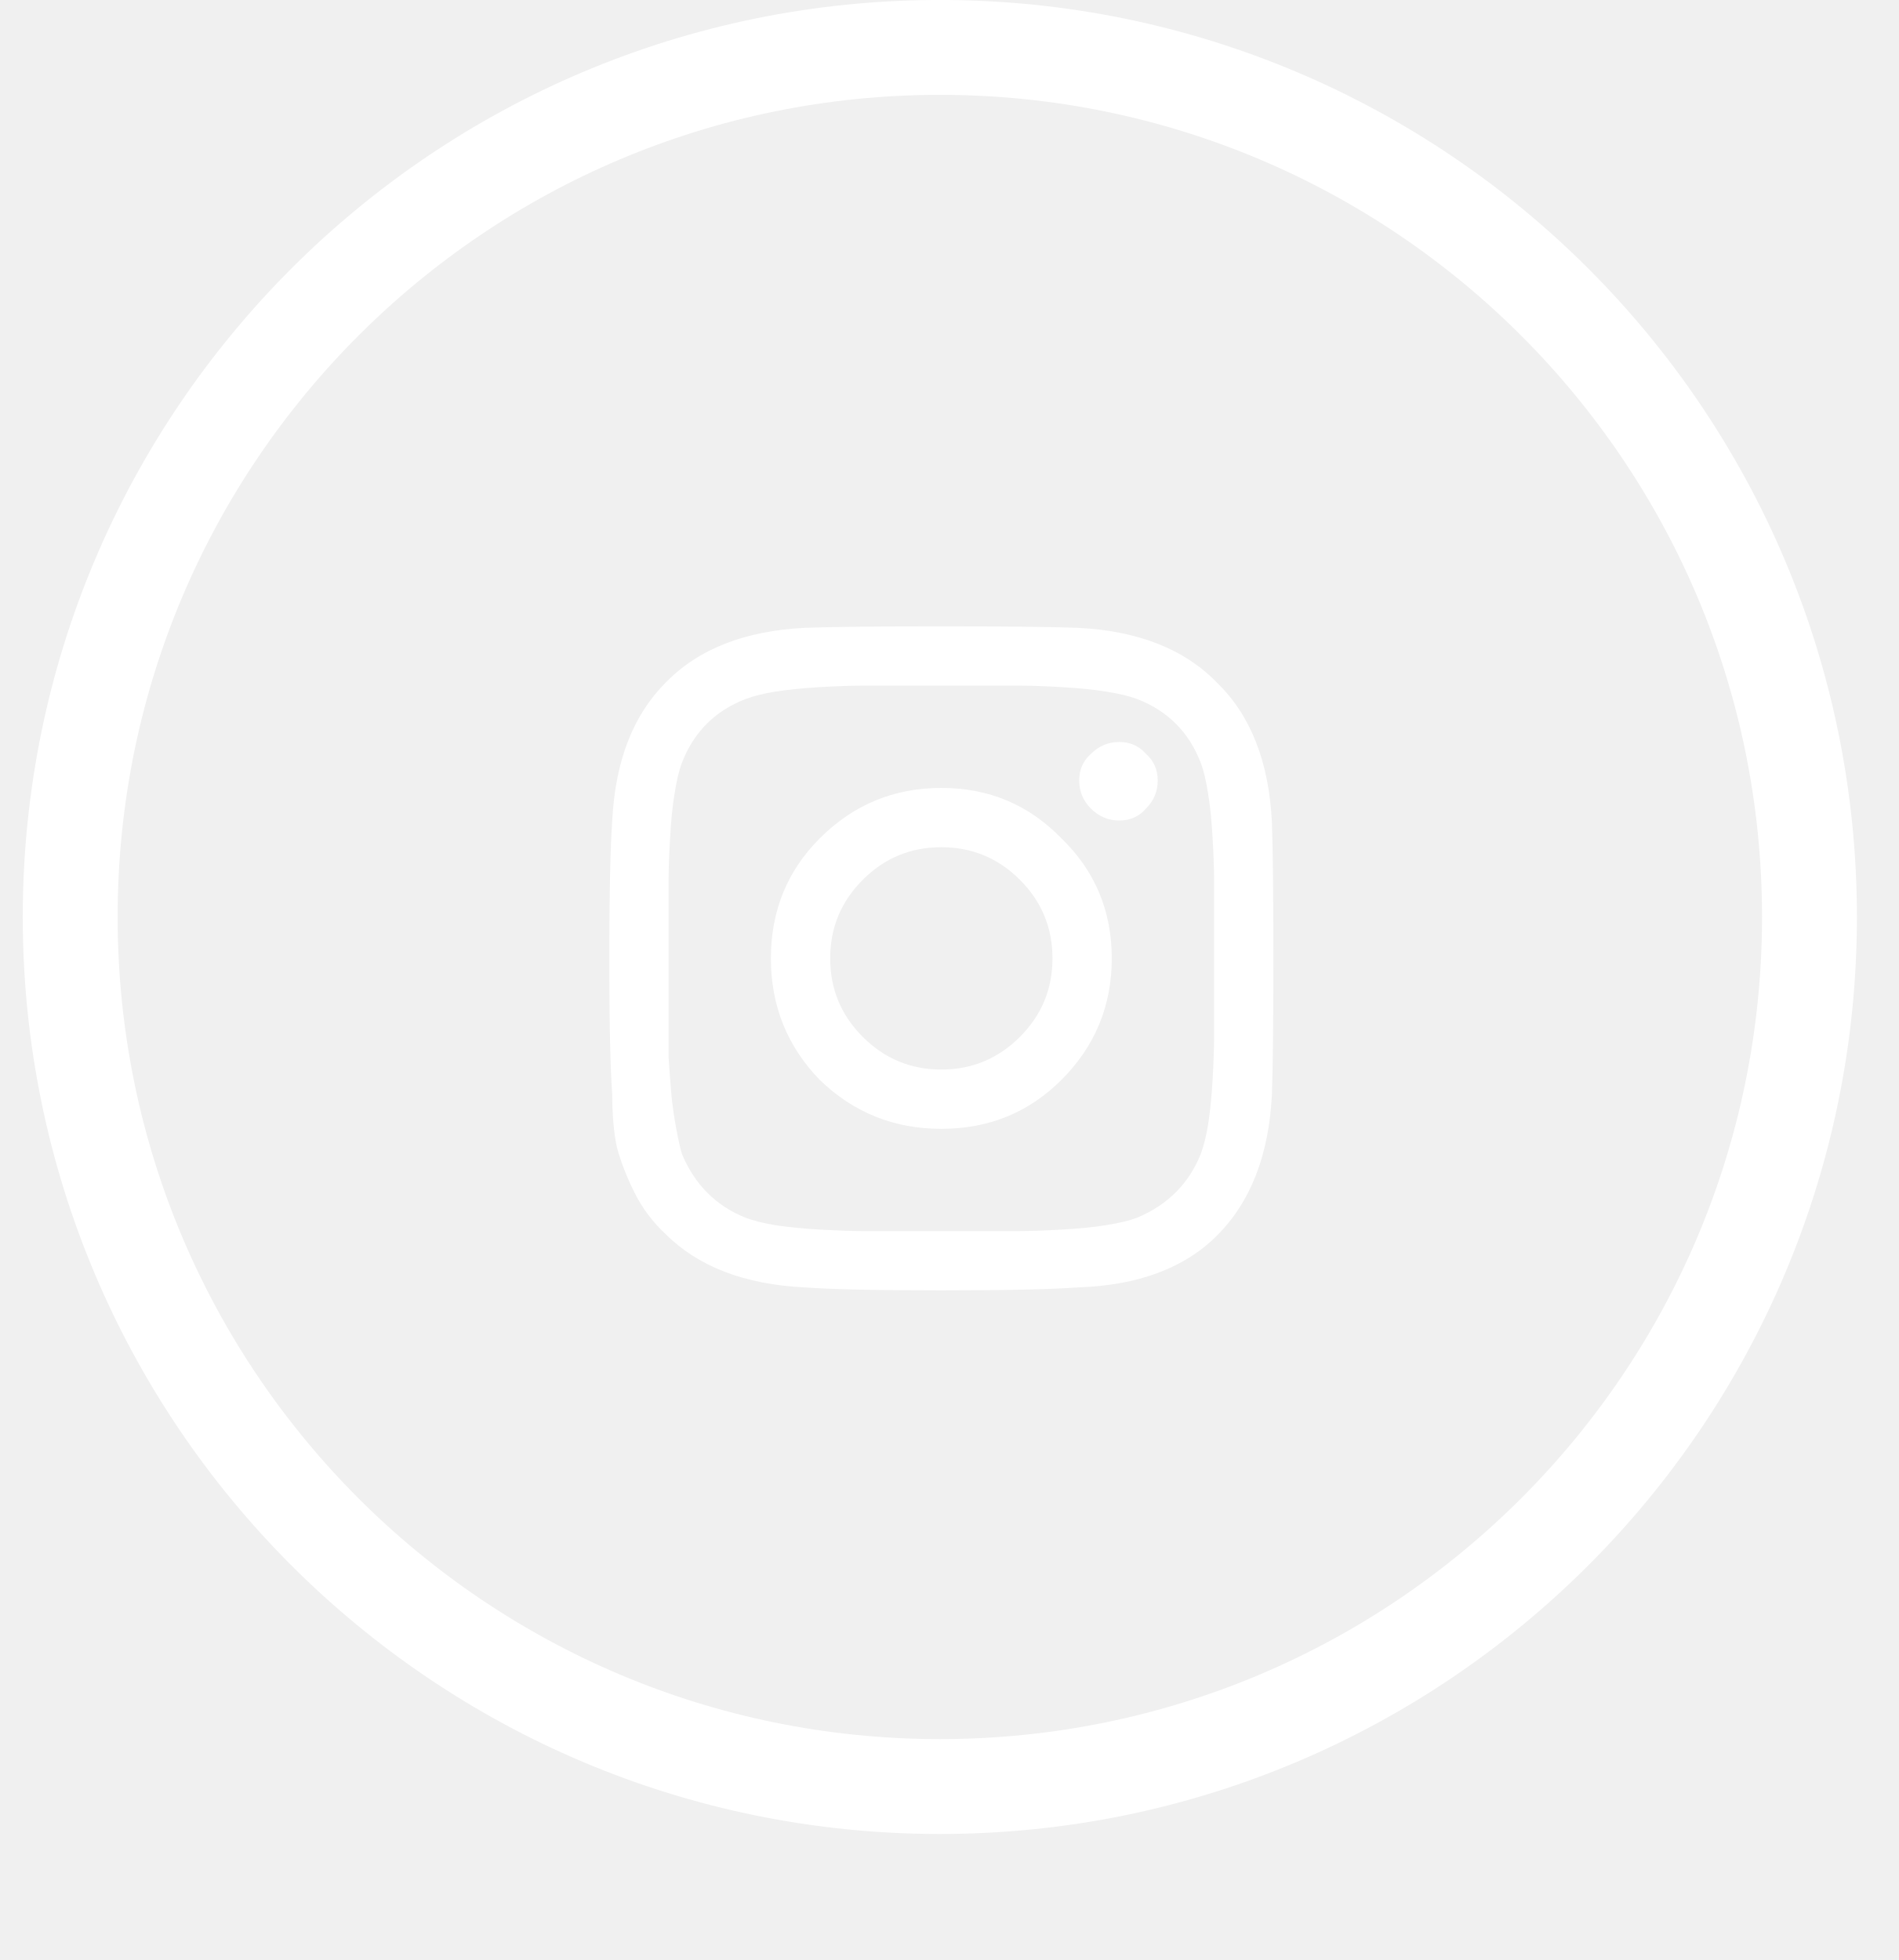
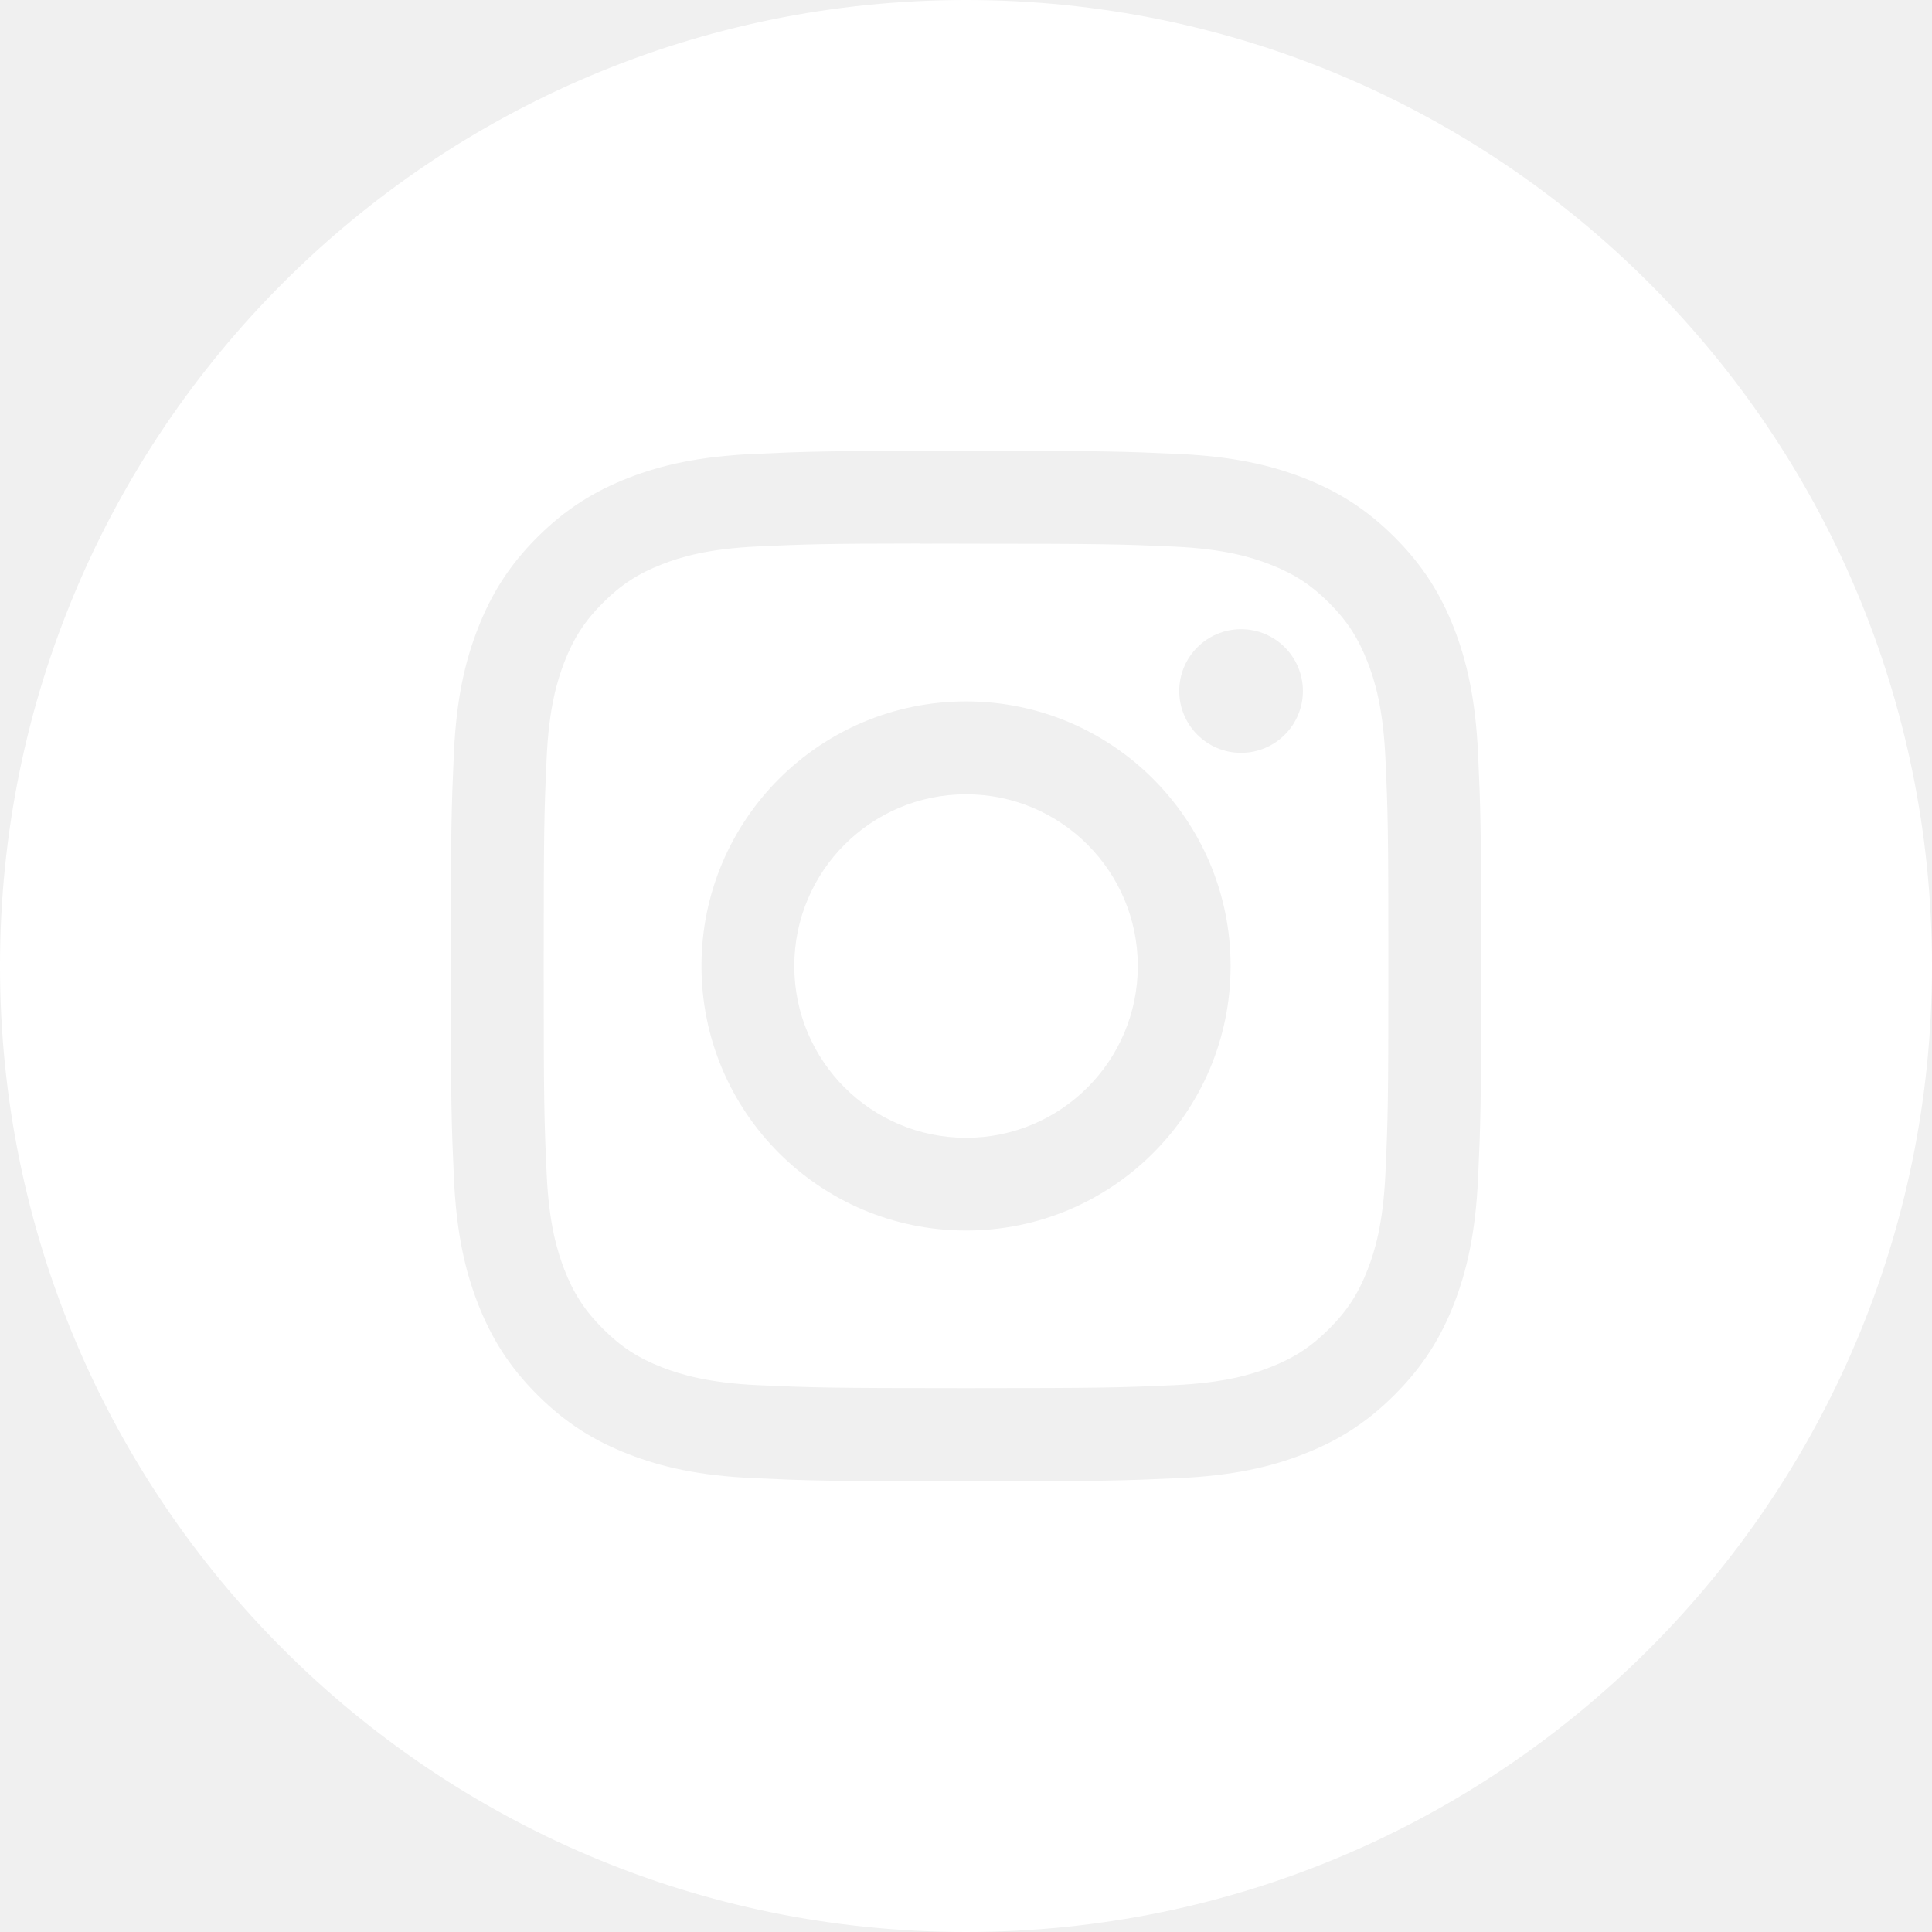
- <svg xmlns="http://www.w3.org/2000/svg" width="31" height="32" viewBox="0 0 31 32" fill="none">
-   <circle cx="15.343" cy="14.971" r="14.197" stroke="white" stroke-width="1.549" />
-   <path d="M13.383 13.687C13.932 13.138 14.593 12.864 15.367 12.864C16.142 12.864 16.795 13.138 17.328 13.687C17.876 14.219 18.15 14.872 18.15 15.647C18.15 16.421 17.876 17.083 17.328 17.631C16.795 18.163 16.142 18.43 15.367 18.43C14.593 18.43 13.932 18.163 13.383 17.631C12.851 17.083 12.585 16.421 12.585 15.647C12.585 14.872 12.851 14.219 13.383 13.687ZM14.085 16.929C14.44 17.284 14.867 17.462 15.367 17.462C15.867 17.462 16.295 17.284 16.65 16.929C17.005 16.574 17.182 16.147 17.182 15.647C17.182 15.147 17.005 14.719 16.65 14.364C16.295 14.009 15.867 13.832 15.367 13.832C14.867 13.832 14.44 14.009 14.085 14.364C13.73 14.719 13.553 15.147 13.553 15.647C13.553 16.147 13.73 16.574 14.085 16.929ZM18.707 12.307C18.836 12.42 18.9 12.565 18.9 12.743C18.9 12.92 18.836 13.074 18.707 13.203C18.594 13.332 18.449 13.396 18.271 13.396C18.094 13.396 17.941 13.332 17.811 13.203C17.682 13.074 17.618 12.92 17.618 12.743C17.618 12.565 17.682 12.42 17.811 12.307C17.941 12.178 18.094 12.114 18.271 12.114C18.449 12.114 18.594 12.178 18.707 12.307ZM20.764 13.421C20.78 13.856 20.788 14.598 20.788 15.647C20.788 16.695 20.78 17.438 20.764 17.873C20.715 18.857 20.417 19.623 19.868 20.172C19.336 20.704 18.578 20.987 17.594 21.019C17.158 21.051 16.416 21.067 15.367 21.067C14.319 21.067 13.577 21.051 13.141 21.019C12.157 20.971 11.399 20.68 10.866 20.148C10.657 19.954 10.487 19.728 10.358 19.47C10.229 19.212 10.132 18.962 10.068 18.72C10.019 18.478 9.995 18.196 9.995 17.873C9.963 17.438 9.947 16.695 9.947 15.647C9.947 14.598 9.963 13.848 9.995 13.396C10.044 12.428 10.334 11.678 10.866 11.146C11.399 10.597 12.157 10.299 13.141 10.25C13.577 10.234 14.319 10.226 15.367 10.226C16.416 10.226 17.158 10.234 17.594 10.25C18.578 10.299 19.336 10.597 19.868 11.146C20.417 11.678 20.715 12.436 20.764 13.421ZM19.602 18.841C19.651 18.712 19.691 18.551 19.723 18.357C19.756 18.147 19.78 17.905 19.796 17.631C19.812 17.341 19.82 17.107 19.82 16.929C19.82 16.752 19.82 16.502 19.82 16.179C19.82 15.857 19.82 15.679 19.82 15.647C19.82 15.598 19.82 15.421 19.82 15.114C19.82 14.792 19.82 14.542 19.82 14.364C19.82 14.187 19.812 13.961 19.796 13.687C19.78 13.396 19.756 13.154 19.723 12.961C19.691 12.751 19.651 12.582 19.602 12.453C19.409 11.952 19.062 11.605 18.562 11.412C18.433 11.364 18.263 11.323 18.053 11.291C17.86 11.259 17.618 11.235 17.328 11.218C17.053 11.202 16.827 11.194 16.65 11.194C16.489 11.194 16.239 11.194 15.9 11.194C15.577 11.194 15.4 11.194 15.367 11.194C15.335 11.194 15.158 11.194 14.835 11.194C14.512 11.194 14.262 11.194 14.085 11.194C13.907 11.194 13.674 11.202 13.383 11.218C13.109 11.235 12.867 11.259 12.657 11.291C12.463 11.323 12.302 11.364 12.173 11.412C11.673 11.605 11.326 11.952 11.133 12.453C11.084 12.582 11.044 12.751 11.012 12.961C10.979 13.154 10.955 13.396 10.939 13.687C10.923 13.961 10.915 14.187 10.915 14.364C10.915 14.525 10.915 14.776 10.915 15.114C10.915 15.437 10.915 15.614 10.915 15.647C10.915 15.711 10.915 15.865 10.915 16.107C10.915 16.332 10.915 16.526 10.915 16.687C10.915 16.832 10.915 17.026 10.915 17.268C10.931 17.51 10.947 17.72 10.963 17.897C10.979 18.059 11.004 18.228 11.036 18.405C11.068 18.583 11.1 18.728 11.133 18.841C11.342 19.341 11.689 19.688 12.173 19.882C12.302 19.93 12.463 19.97 12.657 20.003C12.867 20.035 13.109 20.059 13.383 20.075C13.674 20.091 13.899 20.099 14.061 20.099C14.238 20.099 14.488 20.099 14.811 20.099C15.15 20.099 15.335 20.099 15.367 20.099C15.416 20.099 15.593 20.099 15.9 20.099C16.222 20.099 16.473 20.099 16.65 20.099C16.827 20.099 17.053 20.091 17.328 20.075C17.618 20.059 17.86 20.035 18.053 20.003C18.263 19.97 18.433 19.93 18.562 19.882C19.062 19.672 19.409 19.325 19.602 18.841Z" fill="white" />
+ <svg xmlns="http://www.w3.org/2000/svg" width="24" height="24" viewBox="0 0 24 24" fill="none">
+   <path fill-rule="evenodd" clip-rule="evenodd" d="M12 0C5.373 0 0 5.373 0 12C0 18.627 5.373 24 12 24C18.627 24 24 18.627 24 12C24 5.373 18.627 0 12 0ZM9.362 5.639C10.044 5.608 10.262 5.6 12.001 5.6H11.998C13.737 5.6 13.954 5.608 14.637 5.639C15.319 5.67 15.784 5.778 16.192 5.936C16.613 6.1 16.969 6.318 17.325 6.674C17.681 7.03 17.9 7.387 18.064 7.808C18.221 8.215 18.329 8.68 18.361 9.361C18.392 10.044 18.4 10.262 18.4 12.001C18.4 13.739 18.392 13.956 18.361 14.639C18.329 15.32 18.221 15.785 18.064 16.192C17.9 16.613 17.681 16.97 17.325 17.326C16.97 17.682 16.613 17.901 16.192 18.064C15.785 18.223 15.319 18.331 14.638 18.362C13.956 18.393 13.738 18.401 12 18.401C10.262 18.401 10.044 18.393 9.361 18.362C8.68 18.331 8.215 18.223 7.807 18.064C7.387 17.901 7.03 17.682 6.674 17.326C6.318 16.97 6.1 16.613 5.936 16.192C5.778 15.785 5.67 15.32 5.639 14.639C5.608 13.956 5.6 13.739 5.6 12.001C5.6 10.262 5.608 10.044 5.638 9.361C5.669 8.68 5.777 8.215 5.936 7.808C6.1 7.387 6.318 7.03 6.674 6.674C7.03 6.319 7.387 6.1 7.808 5.936C8.215 5.778 8.68 5.67 9.362 5.639Z" fill="white" />
+   <path fill-rule="evenodd" clip-rule="evenodd" d="M11.427 6.754C11.538 6.753 11.658 6.753 11.787 6.753L12.001 6.754C13.709 6.754 13.912 6.76 14.587 6.79C15.211 6.819 15.55 6.923 15.775 7.011C16.074 7.127 16.287 7.265 16.511 7.489C16.735 7.713 16.873 7.927 16.989 8.225C17.077 8.451 17.181 8.789 17.21 9.413C17.241 10.088 17.247 10.291 17.247 11.999C17.247 13.707 17.241 13.909 17.21 14.584C17.181 15.208 17.077 15.547 16.989 15.772C16.873 16.071 16.735 16.284 16.511 16.507C16.287 16.731 16.074 16.87 15.775 16.986C15.55 17.074 15.211 17.178 14.587 17.207C13.912 17.237 13.709 17.244 12.001 17.244C10.292 17.244 10.089 17.237 9.414 17.207C8.79 17.178 8.452 17.073 8.226 16.986C7.927 16.87 7.714 16.731 7.49 16.507C7.266 16.283 7.127 16.07 7.011 15.772C6.924 15.546 6.819 15.208 6.791 14.584C6.76 13.909 6.754 13.706 6.754 11.997C6.754 10.288 6.76 10.086 6.791 9.412C6.819 8.788 6.924 8.449 7.011 8.224C7.127 7.925 7.266 7.712 7.49 7.488C7.714 7.264 7.927 7.125 8.226 7.009C8.452 6.921 8.79 6.817 9.414 6.788C10.005 6.761 10.234 6.753 11.427 6.752V6.754ZM15.417 7.816C14.993 7.816 14.649 8.159 14.649 8.584C14.649 9.008 14.993 9.352 15.417 9.352C15.841 9.352 16.185 9.008 16.185 8.584C16.185 8.16 15.841 7.816 15.417 7.816V7.816ZM8.714 12C8.714 10.185 10.185 8.713 12.001 8.713C13.816 8.713 15.287 10.185 15.287 12C15.287 13.815 13.816 15.286 12.001 15.286C10.186 15.286 8.714 13.815 8.714 12Z" fill="white" />
+   <path d="M12.001 9.867C13.179 9.867 14.134 10.822 14.134 12.001C14.134 13.179 13.179 14.134 12.001 14.134C10.822 14.134 9.867 13.179 9.867 12.001C9.867 10.822 10.822 9.867 12.001 9.867Z" fill="white" />
</svg>
